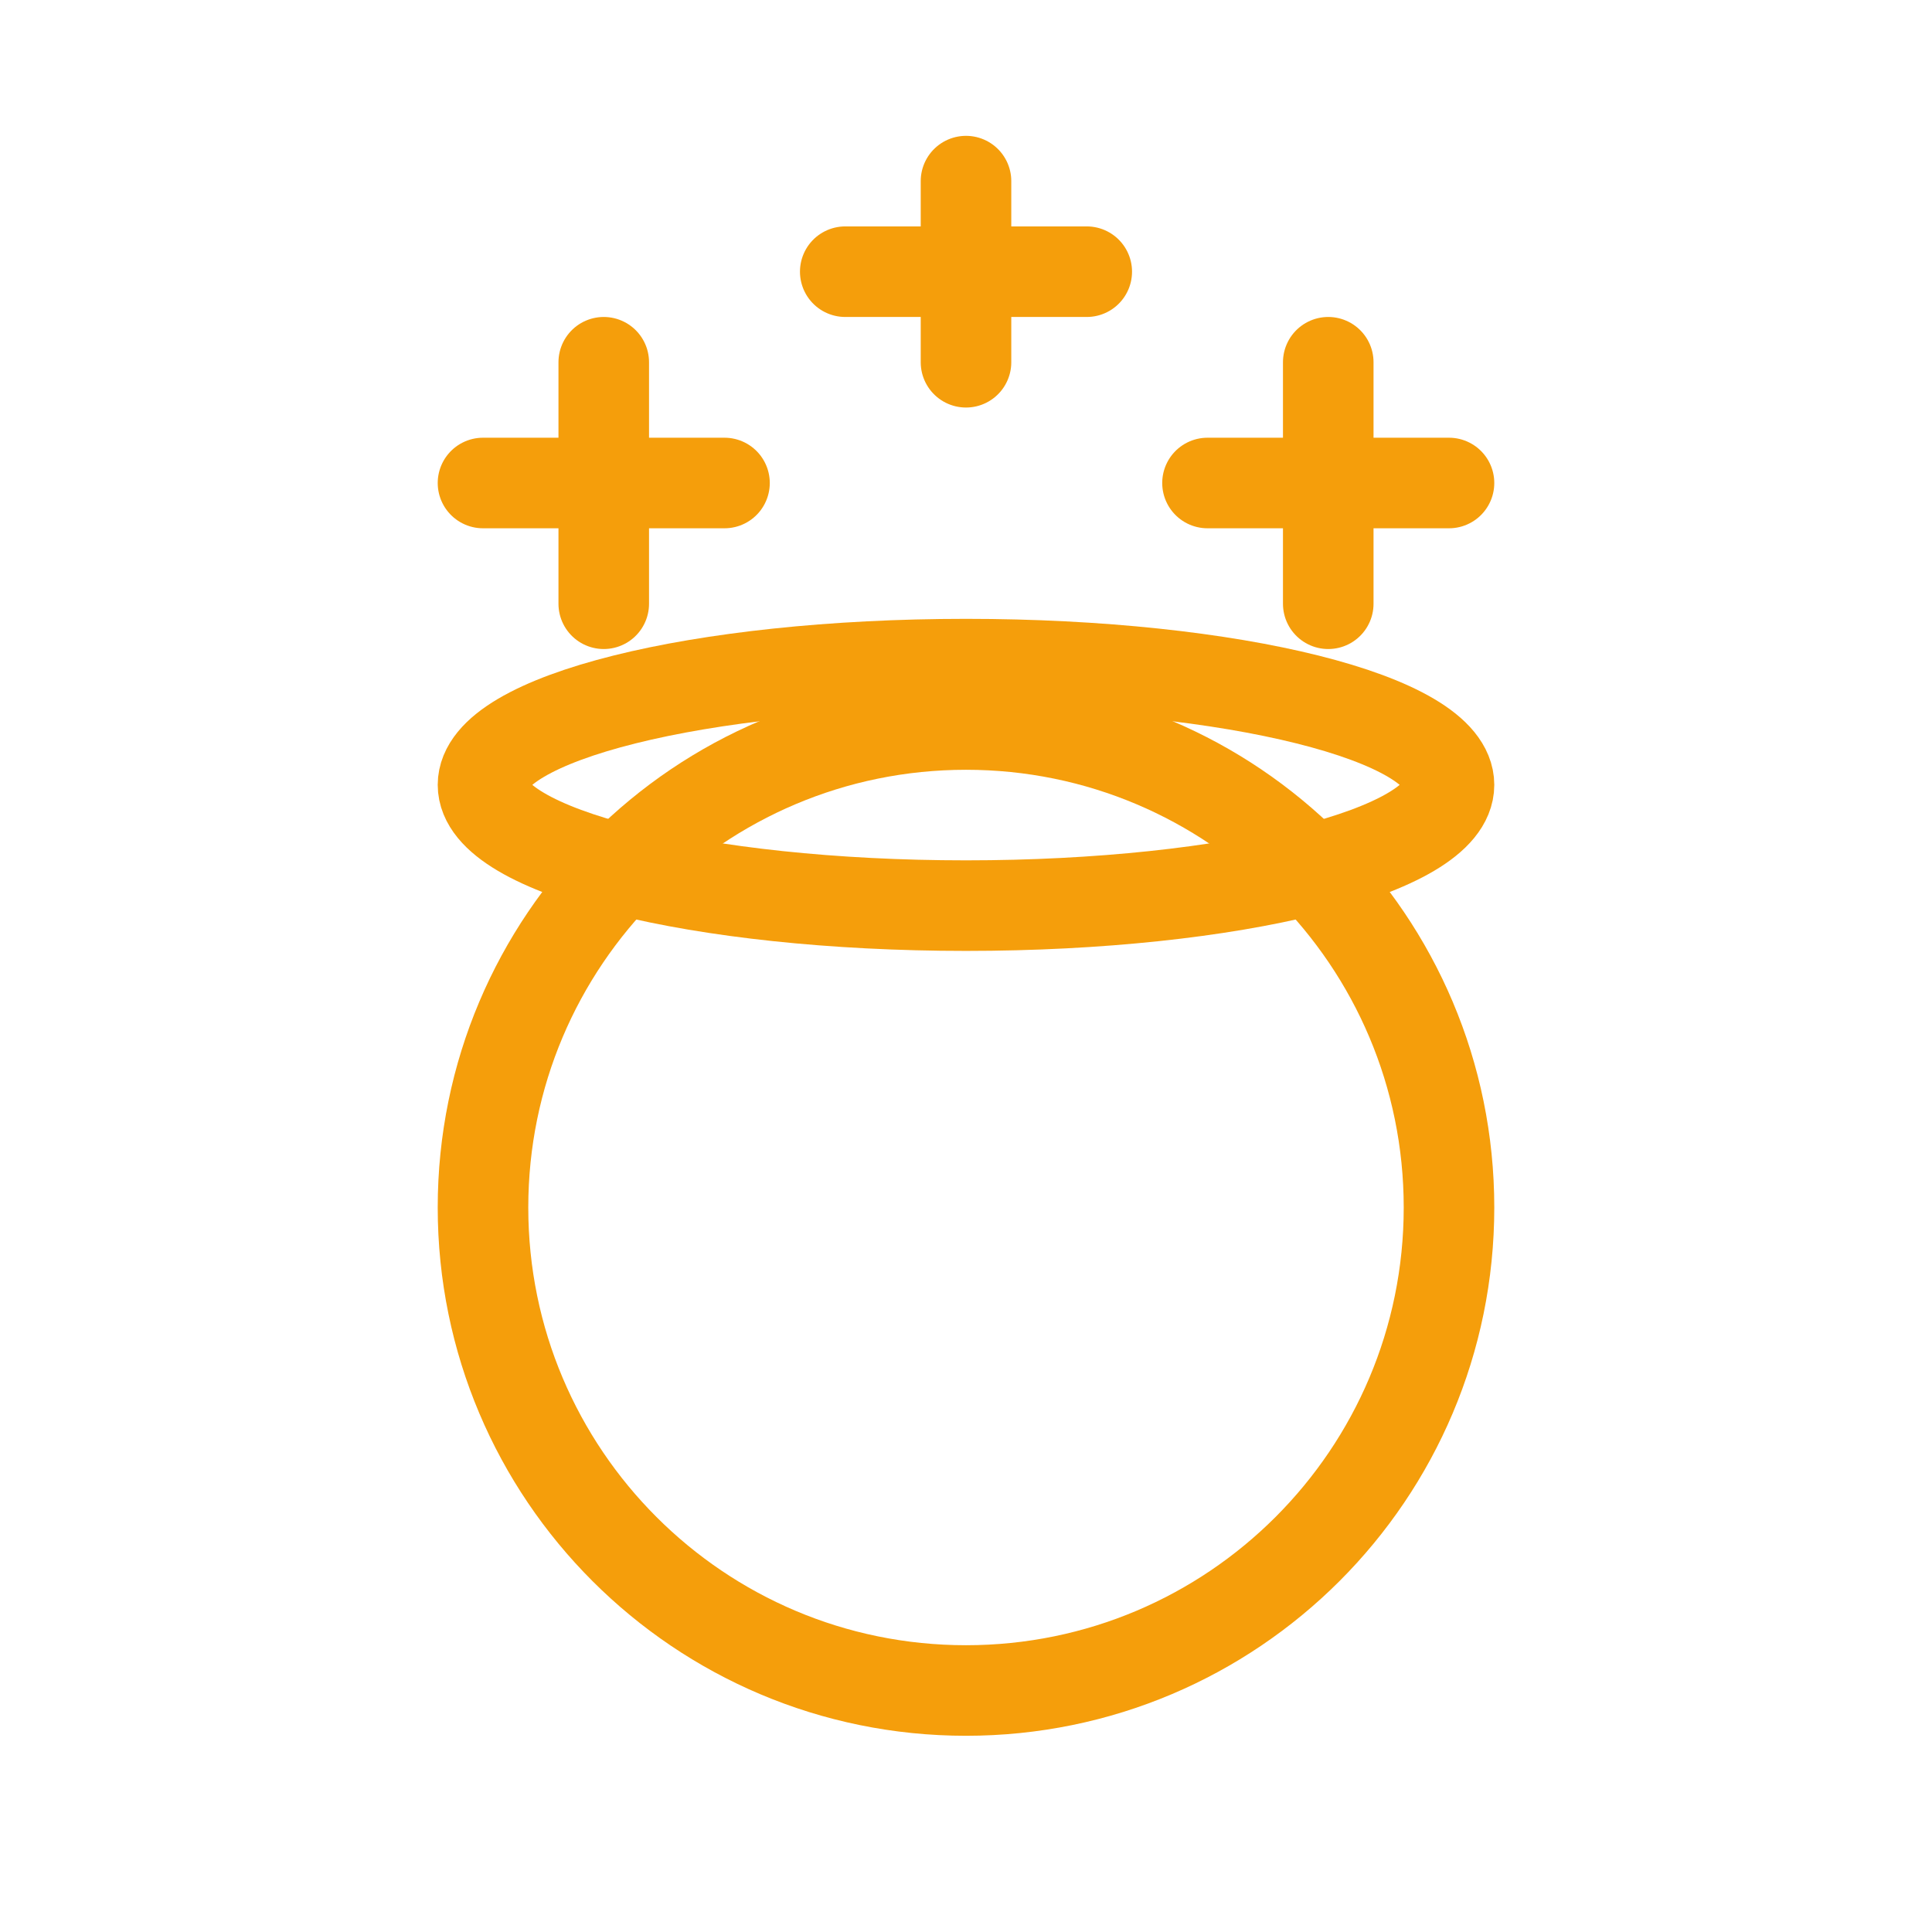
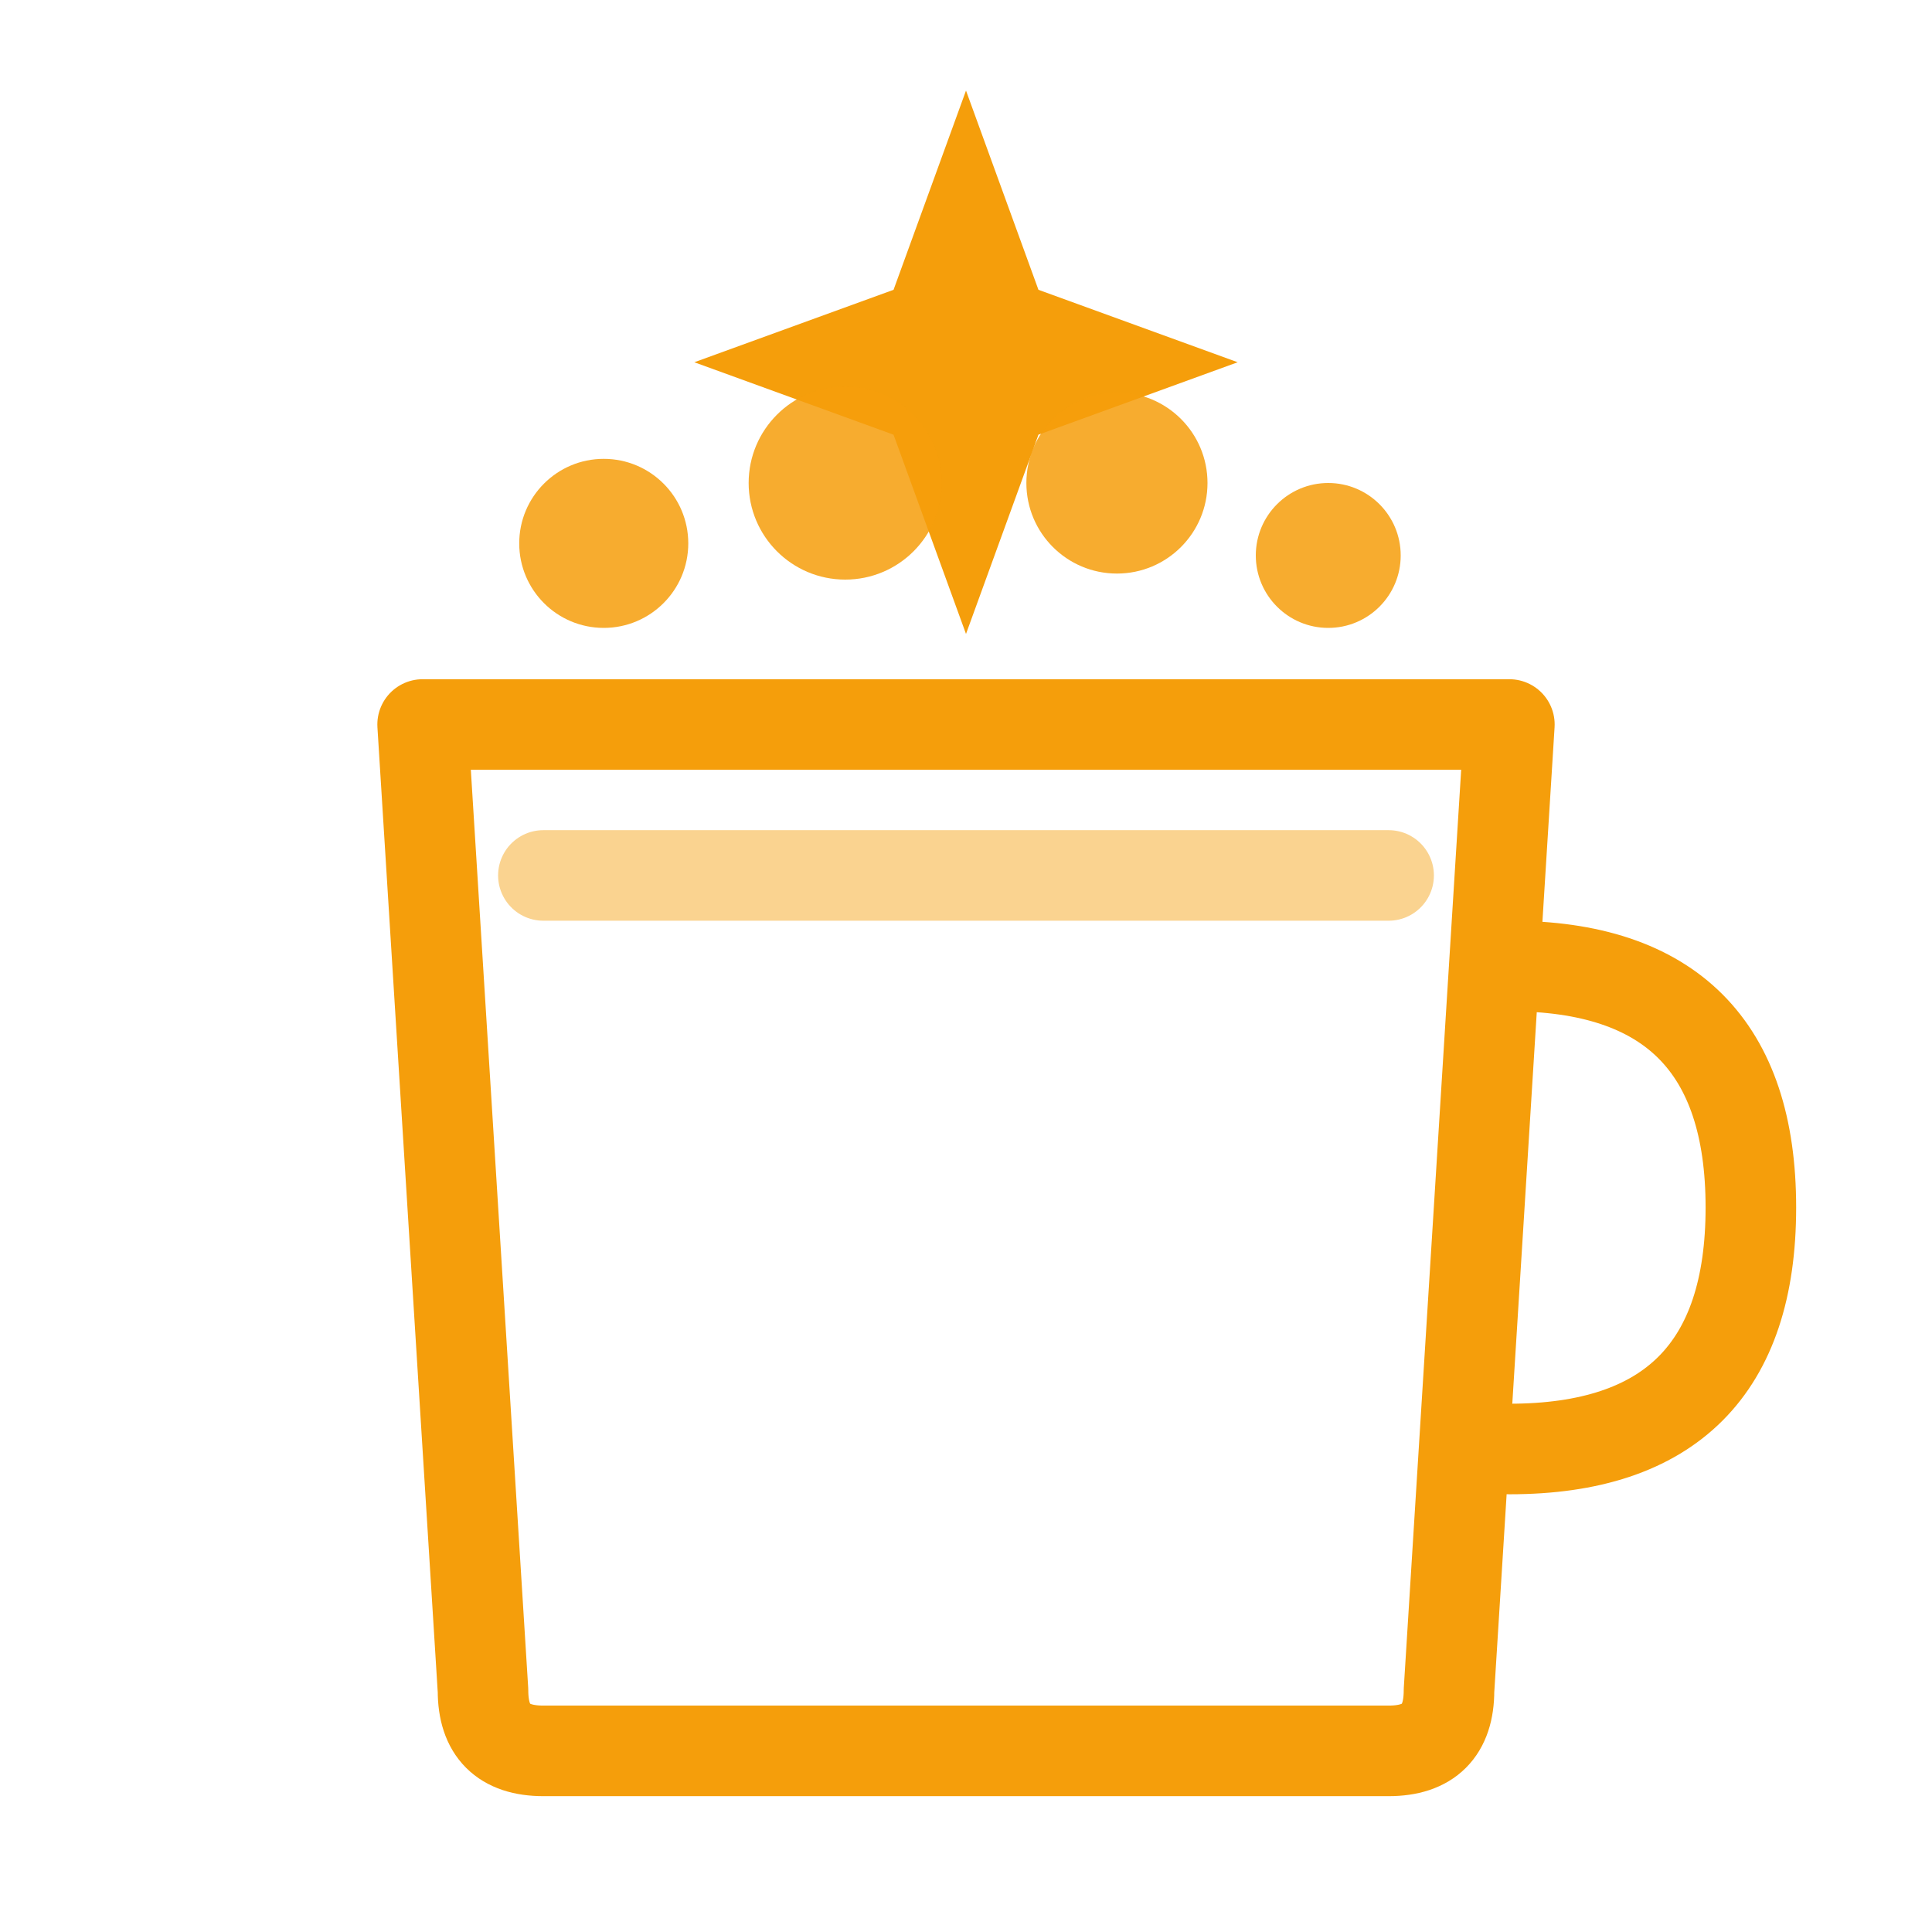
<svg xmlns="http://www.w3.org/2000/svg" viewBox="0 0 32 32" fill="none" stroke="#f59e0b" stroke-width="1.5" stroke-linecap="round" stroke-linejoin="round">
-   <circle cx="16" cy="20" r="8" />
-   <ellipse cx="16" cy="13" rx="8" ry="2" />
-   <path d="M10 6 L10 10 M8 8 L12 8" />
-   <path d="M22 6 L22 10 M20 8 L24 8" />
-   <path d="M16 3 L16 6 M14 4.5 L18 4.5" />
+   <path d="M16 1.5 L17.2 4.8 L20.5 6 L17.2 7.2 L16 10.5 L14.8 7.2 L11.5 6 L14.8 4.8 Z" fill="#f59e0b" stroke="none" />
+   <circle cx="10" cy="9" r="1.4" fill="#f59e0b" stroke="none" fill-opacity="0.85" />
+   <circle cx="14" cy="8" r="1.6" fill="#f59e0b" stroke="none" fill-opacity="0.85" />
+   <circle cx="18.5" cy="8" r="1.5" fill="#f59e0b" stroke="none" fill-opacity="0.85" />
+   <circle cx="22" cy="9.2" r="1.2" fill="#f59e0b" stroke="none" fill-opacity="0.85" />
+   <path d="M7 12 L25 12 L24 28 Q24 29 23 29 L9 29 Q8 29 8 28 Z" />
+   <path d="M25 16 Q29 16 29 20 Q29 24 25 24" />
+   <line x1="9" y1="14.5" x2="23" y2="14.5" stroke-opacity="0.45" />
</svg>
